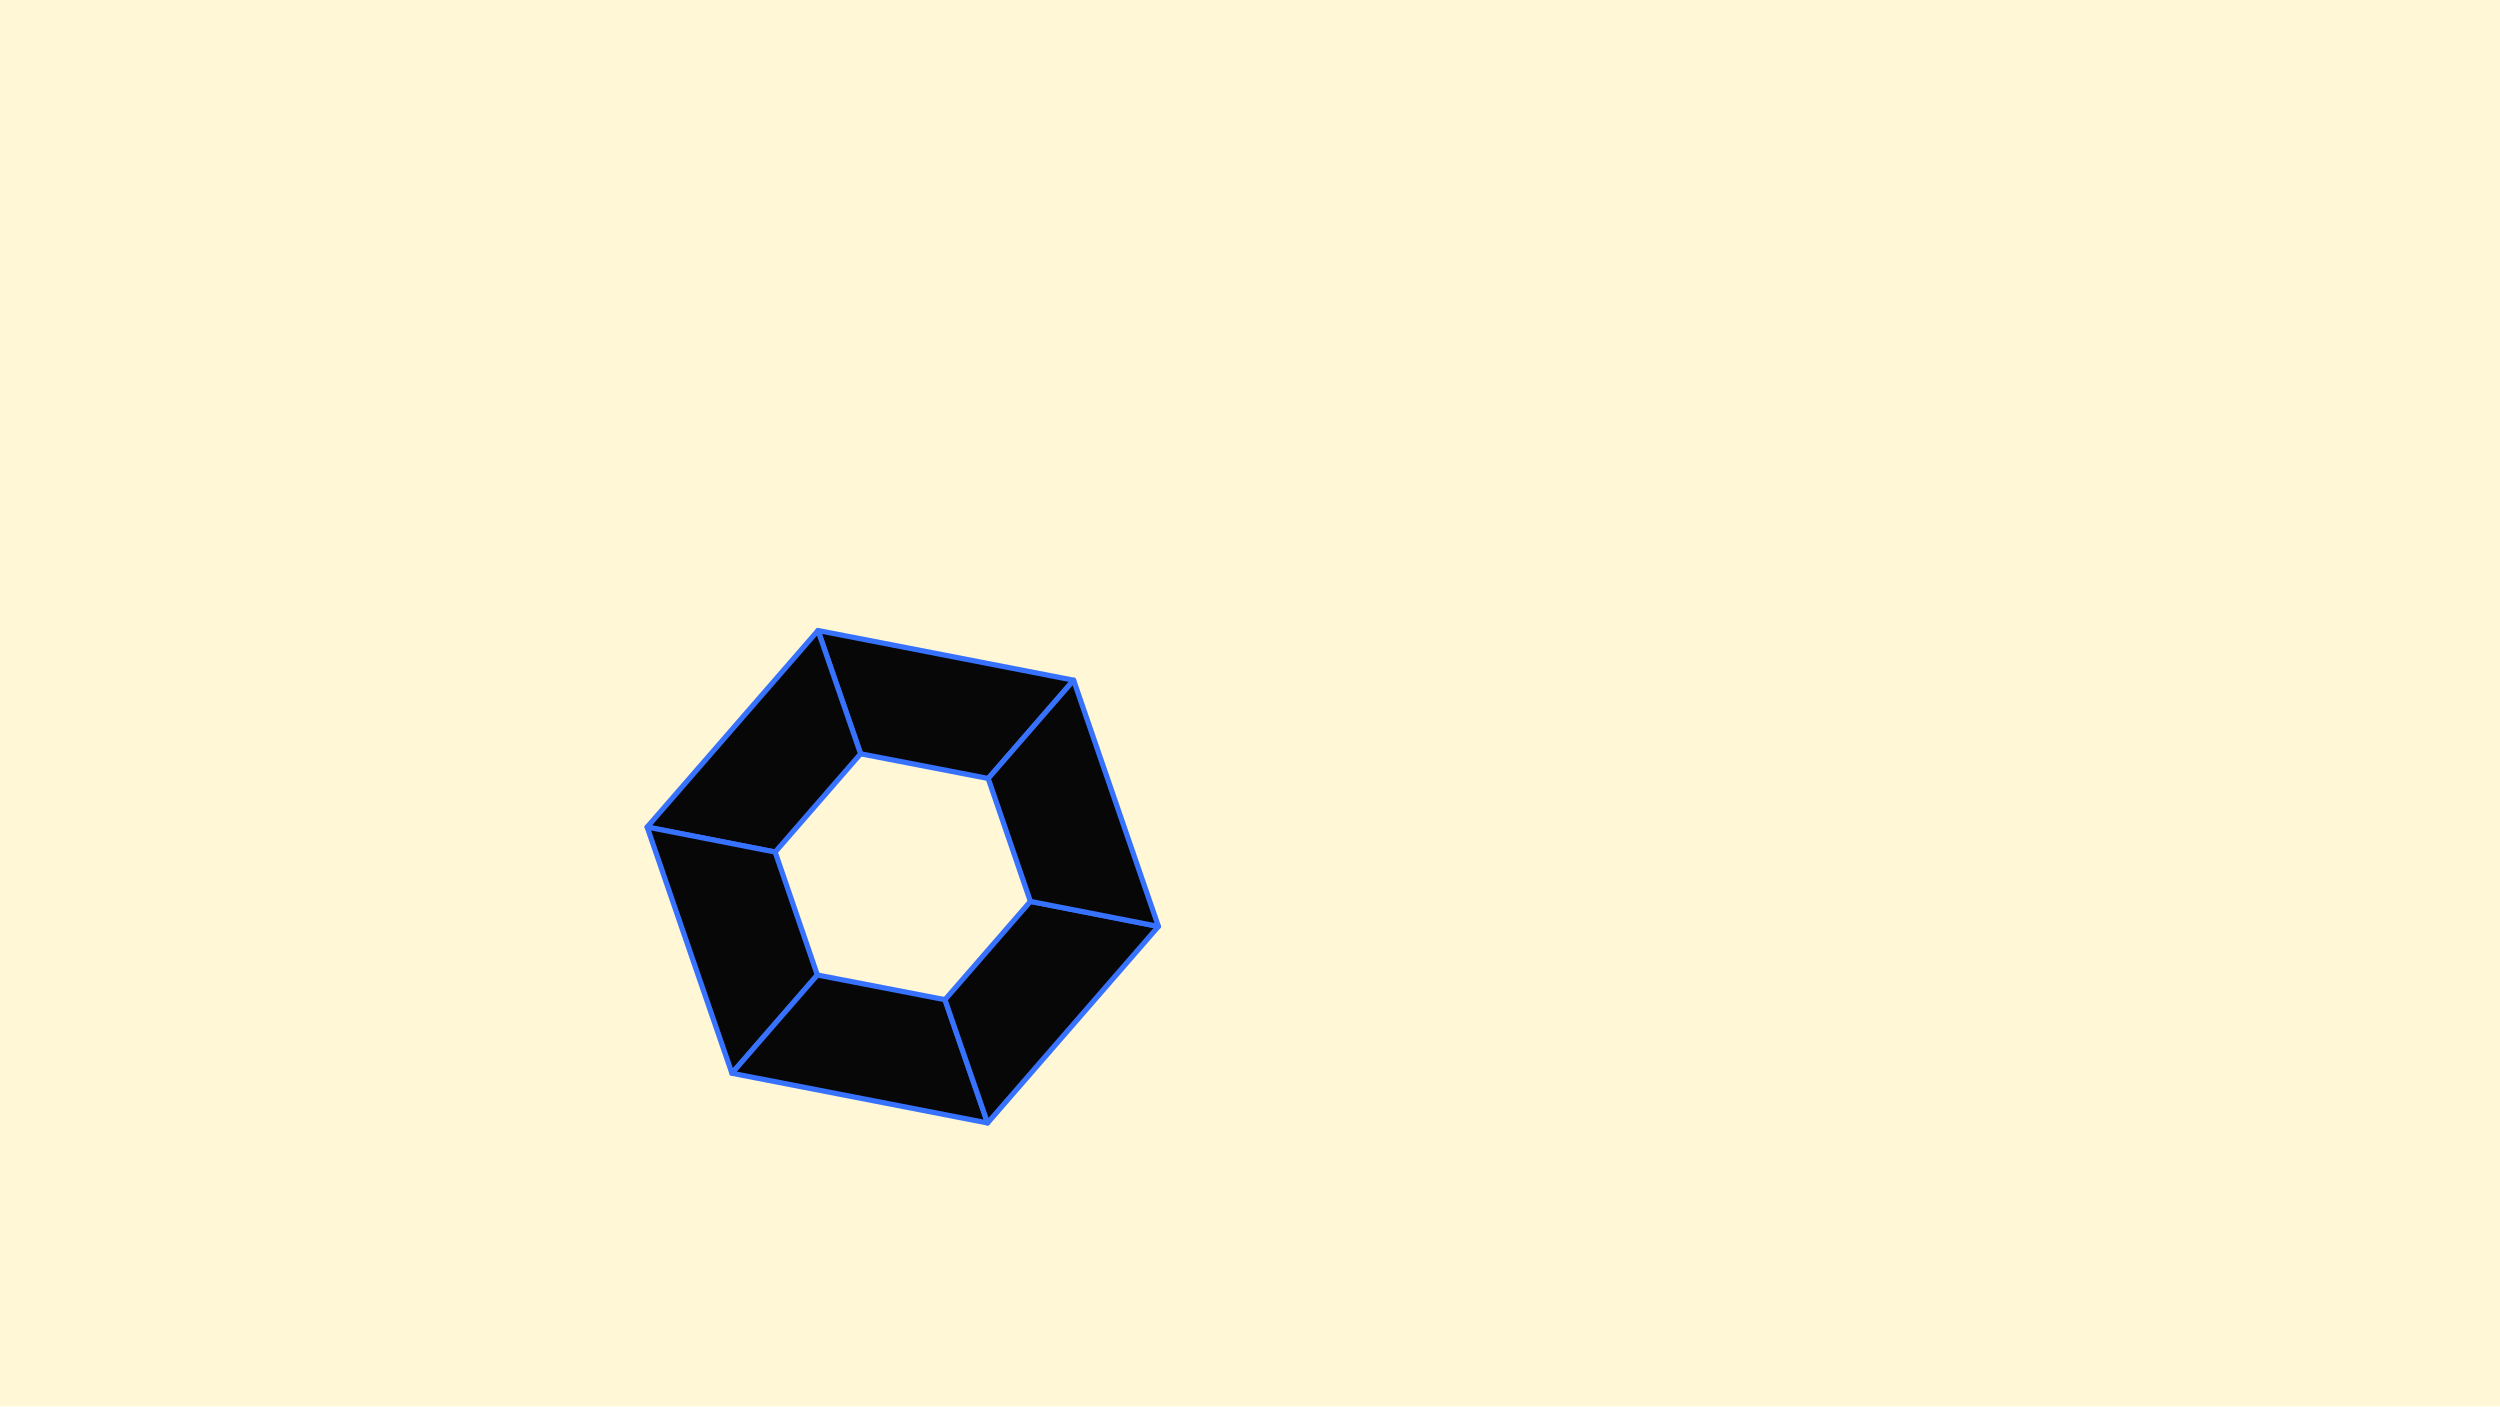
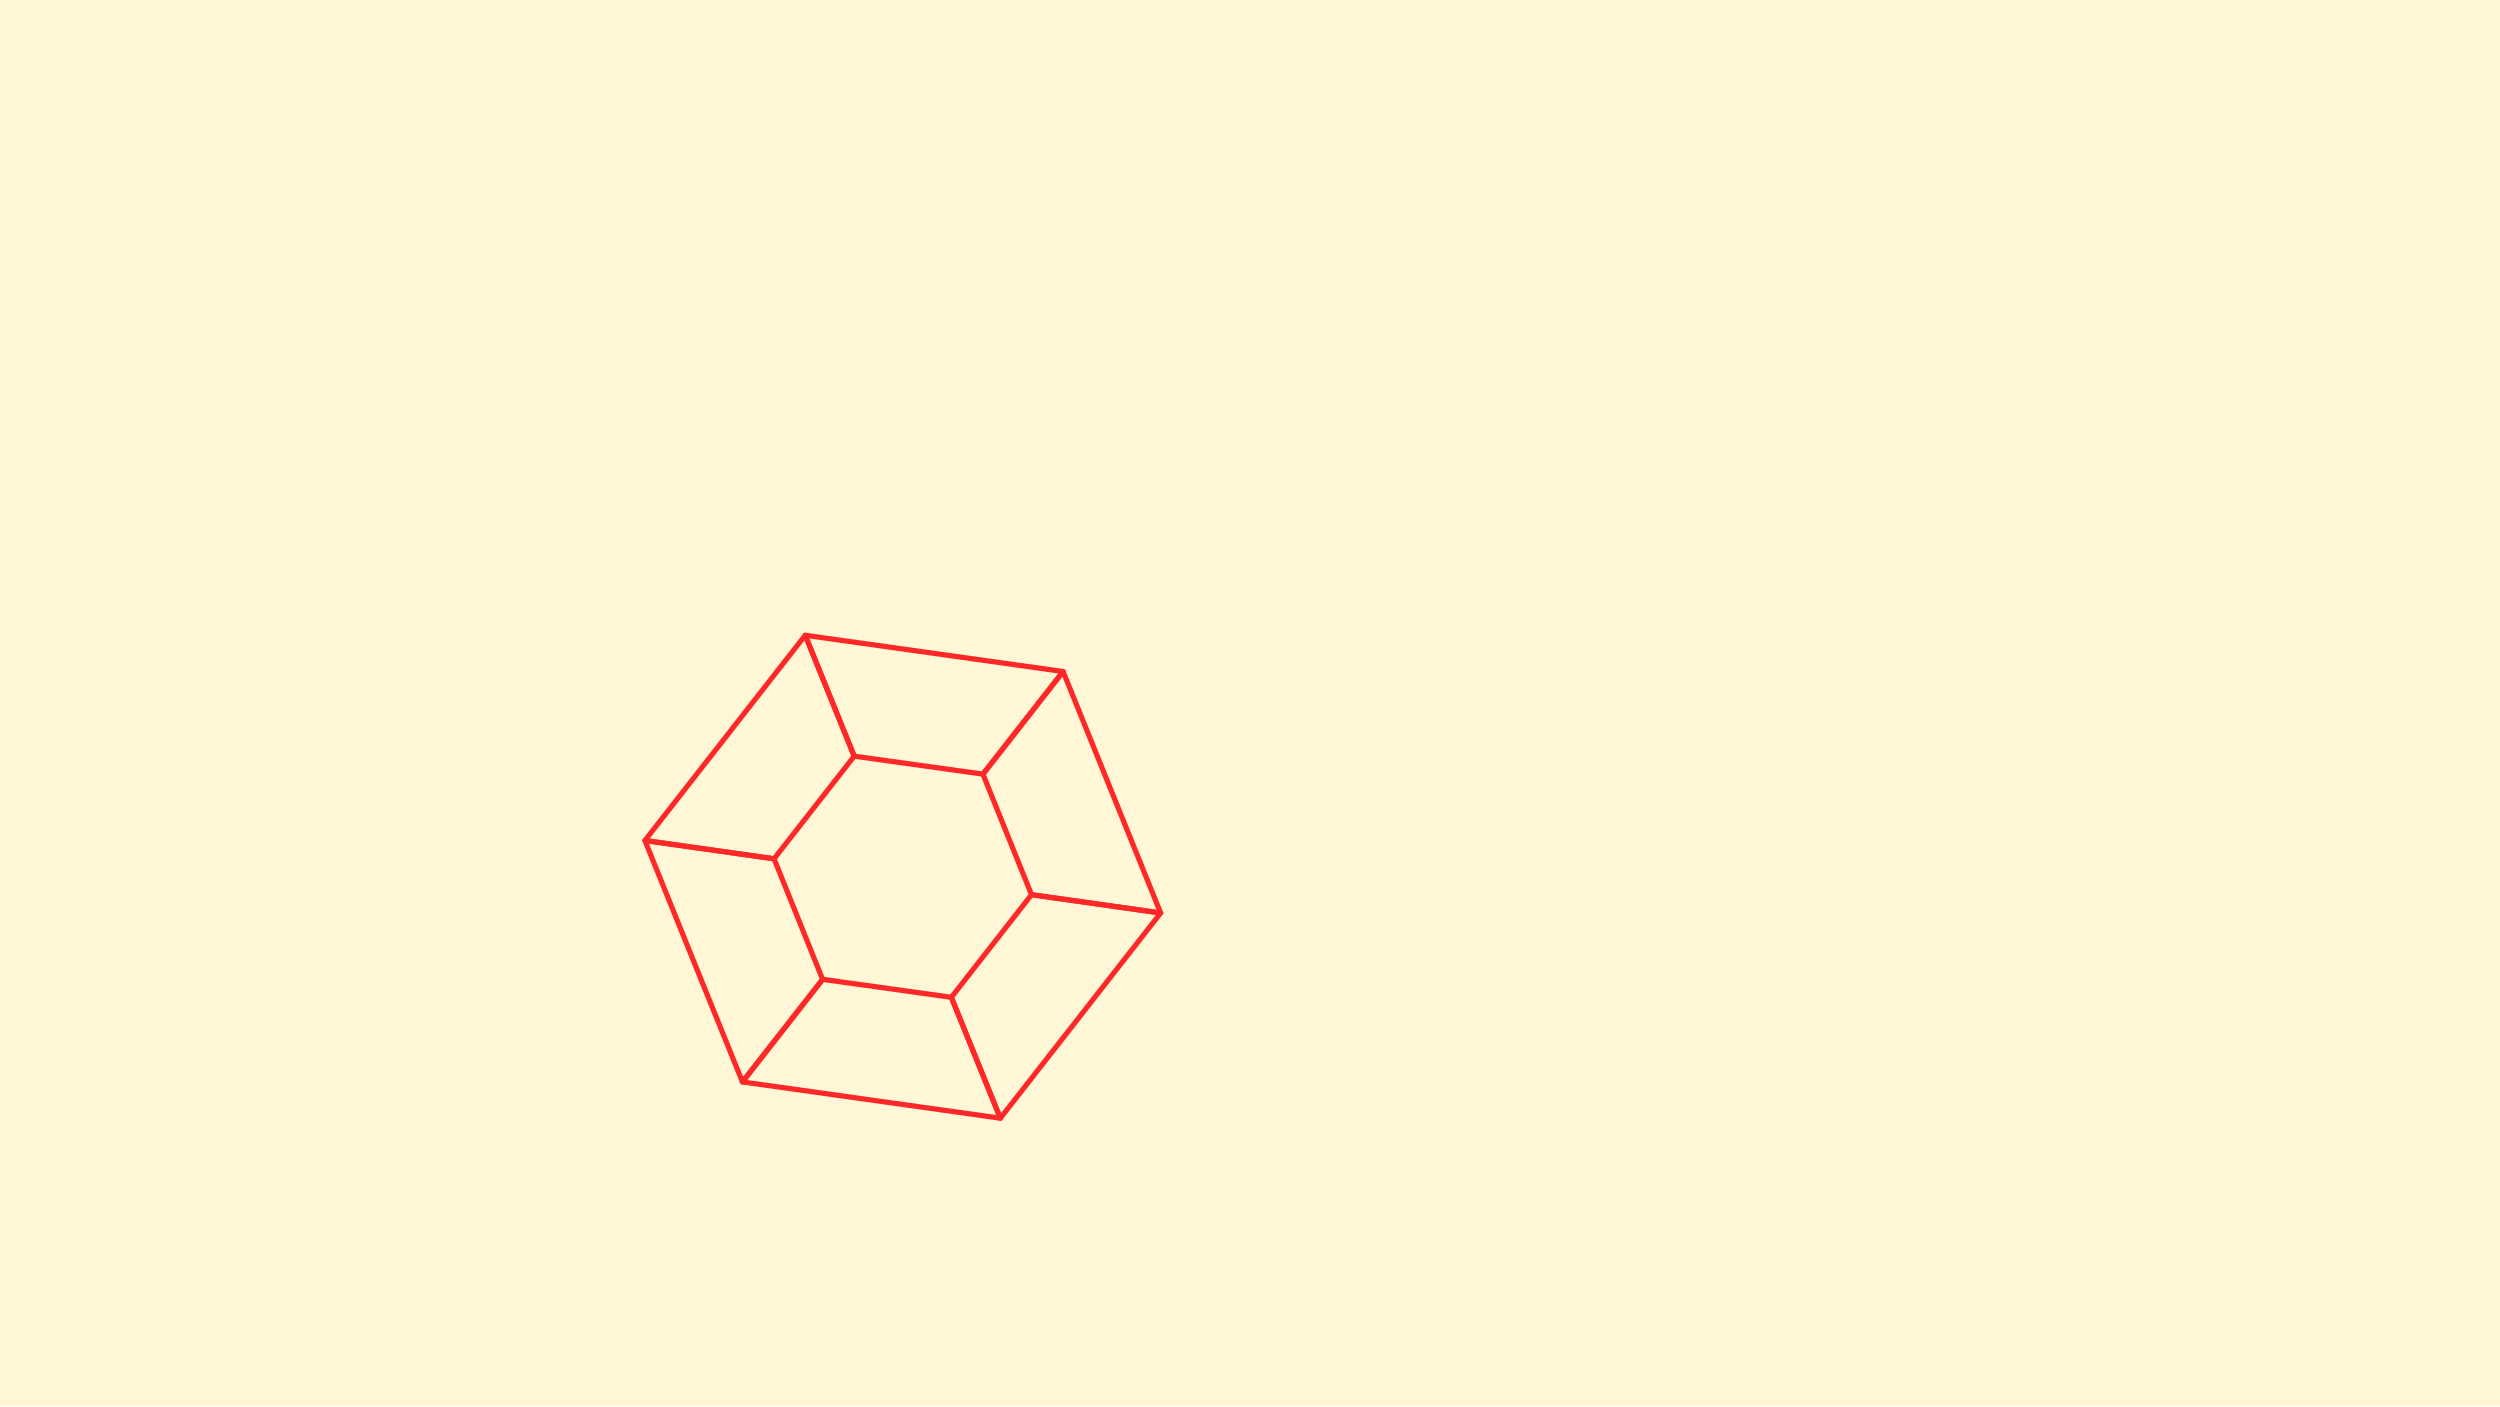
<svg xmlns="http://www.w3.org/2000/svg" viewBox="0 0 720 405">
  <rect x="0" y="0" width="720.0" height="405.0" stroke="none" fill="#FFF7D5" />
  <g transform="translate(360, 202.5) scale(1, -1) rotate(-0.0) translate(-0, -0)">
-     <g id="example" transform="translate(-100.0, -50.0) rotate(49.0) scale(150.0, 150.0)">
-       <g stroke-width="0.01" stroke-opacity="1.00" stroke="#3772FF" stroke-linejoin="round" stroke-linecap="round" fill-opacity="1.00" fill="#080708">
+     <g id="example" transform="translate(-100.0, -50.0) rotate(232.0) scale(150.0, 150.0)">
+       <g stroke-width="0.01" stroke-opacity="1.00" stroke="#FF2828" stroke-linejoin="round" stroke-linecap="round" fill="none">
        <path d="M 0.5 -0 L 0.25 0.433 L 0.125 0.216 L 0.25 -0 Z" />
        <path d="M 0.25 0.433 L -0.25 0.433 L -0.125 0.216 L 0.125 0.216 Z" />
        <path d="M -0.25 0.433 L -0.5 -0 L -0.25 -0 L -0.125 0.216 Z" />
        <path d="M -0.5 -0 L -0.25 -0.433 L -0.125 -0.216 L -0.25 -0 Z" />
        <path d="M -0.25 -0.433 L 0.25 -0.433 L 0.125 -0.216 L -0.125 -0.216 Z" />
        <path d="M 0.25 -0.433 L 0.5 -0 L 0.25 -0 L 0.125 -0.216 Z" />
      </g>
    </g>
  </g>
</svg>
